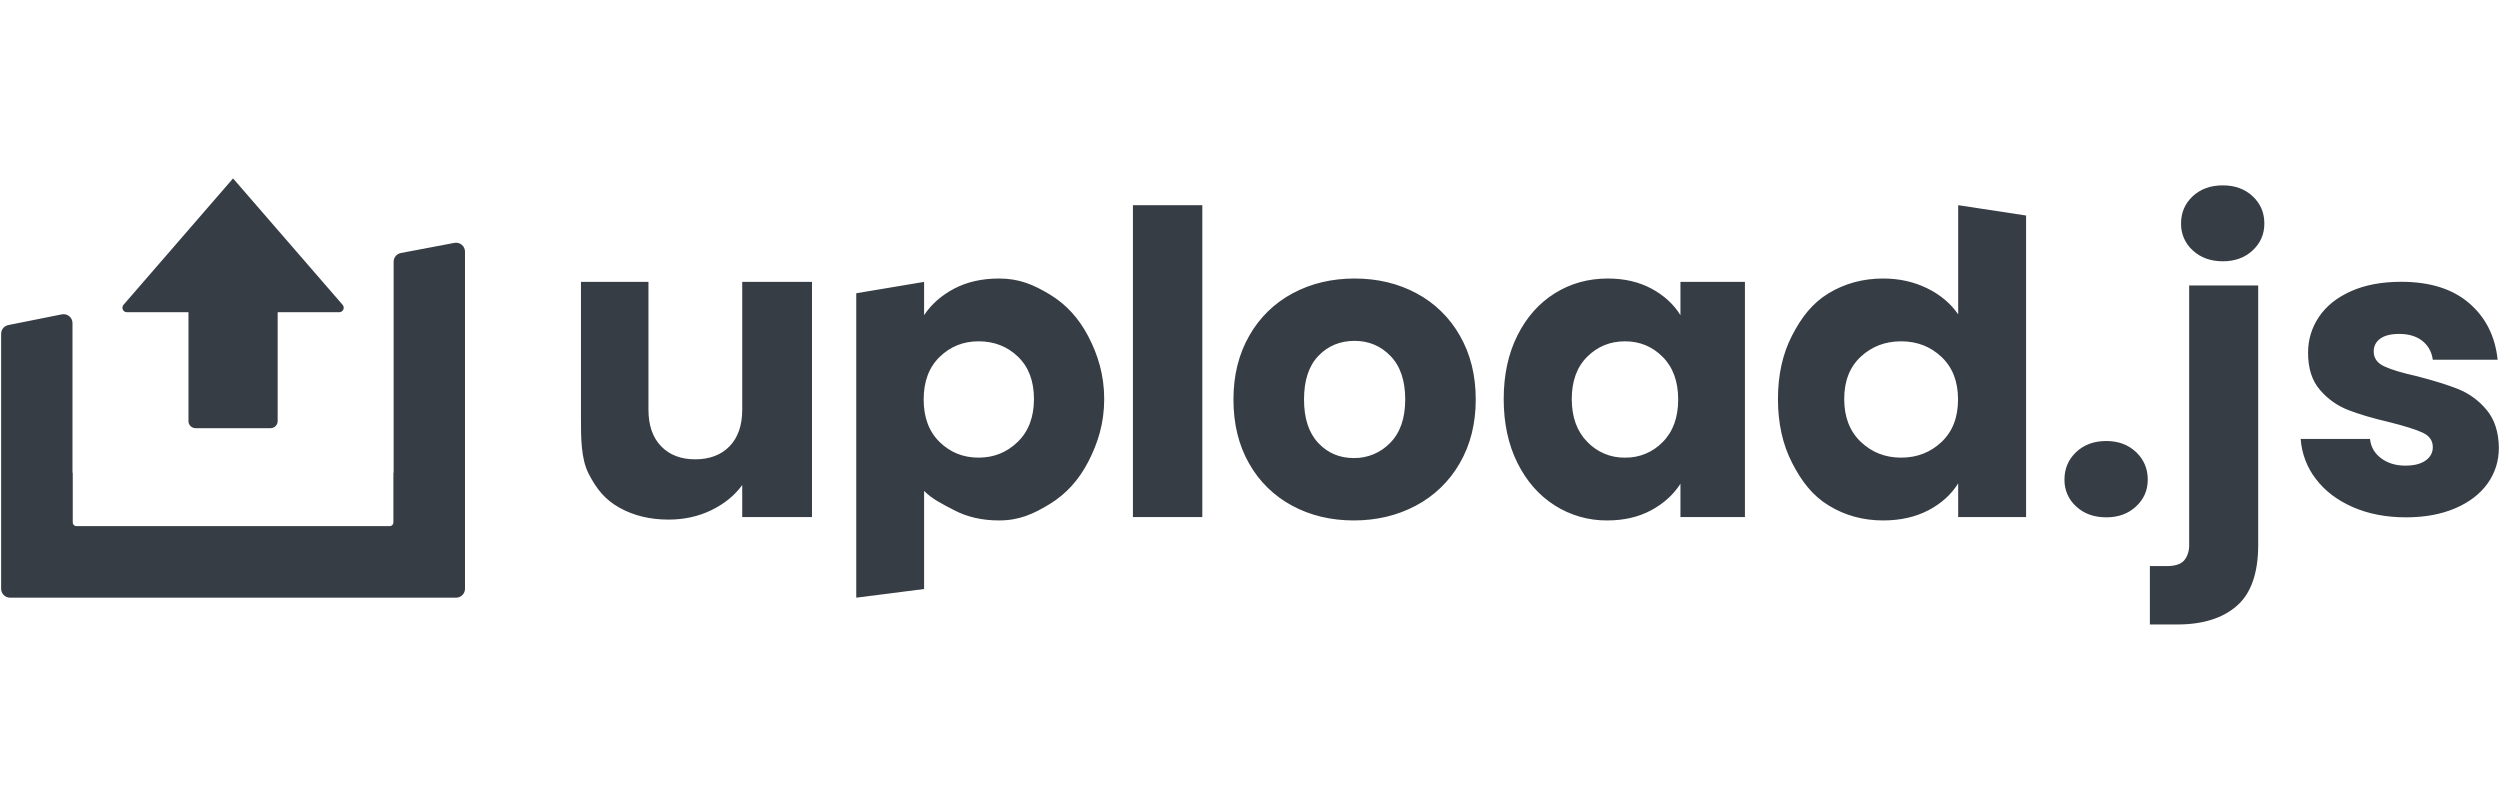
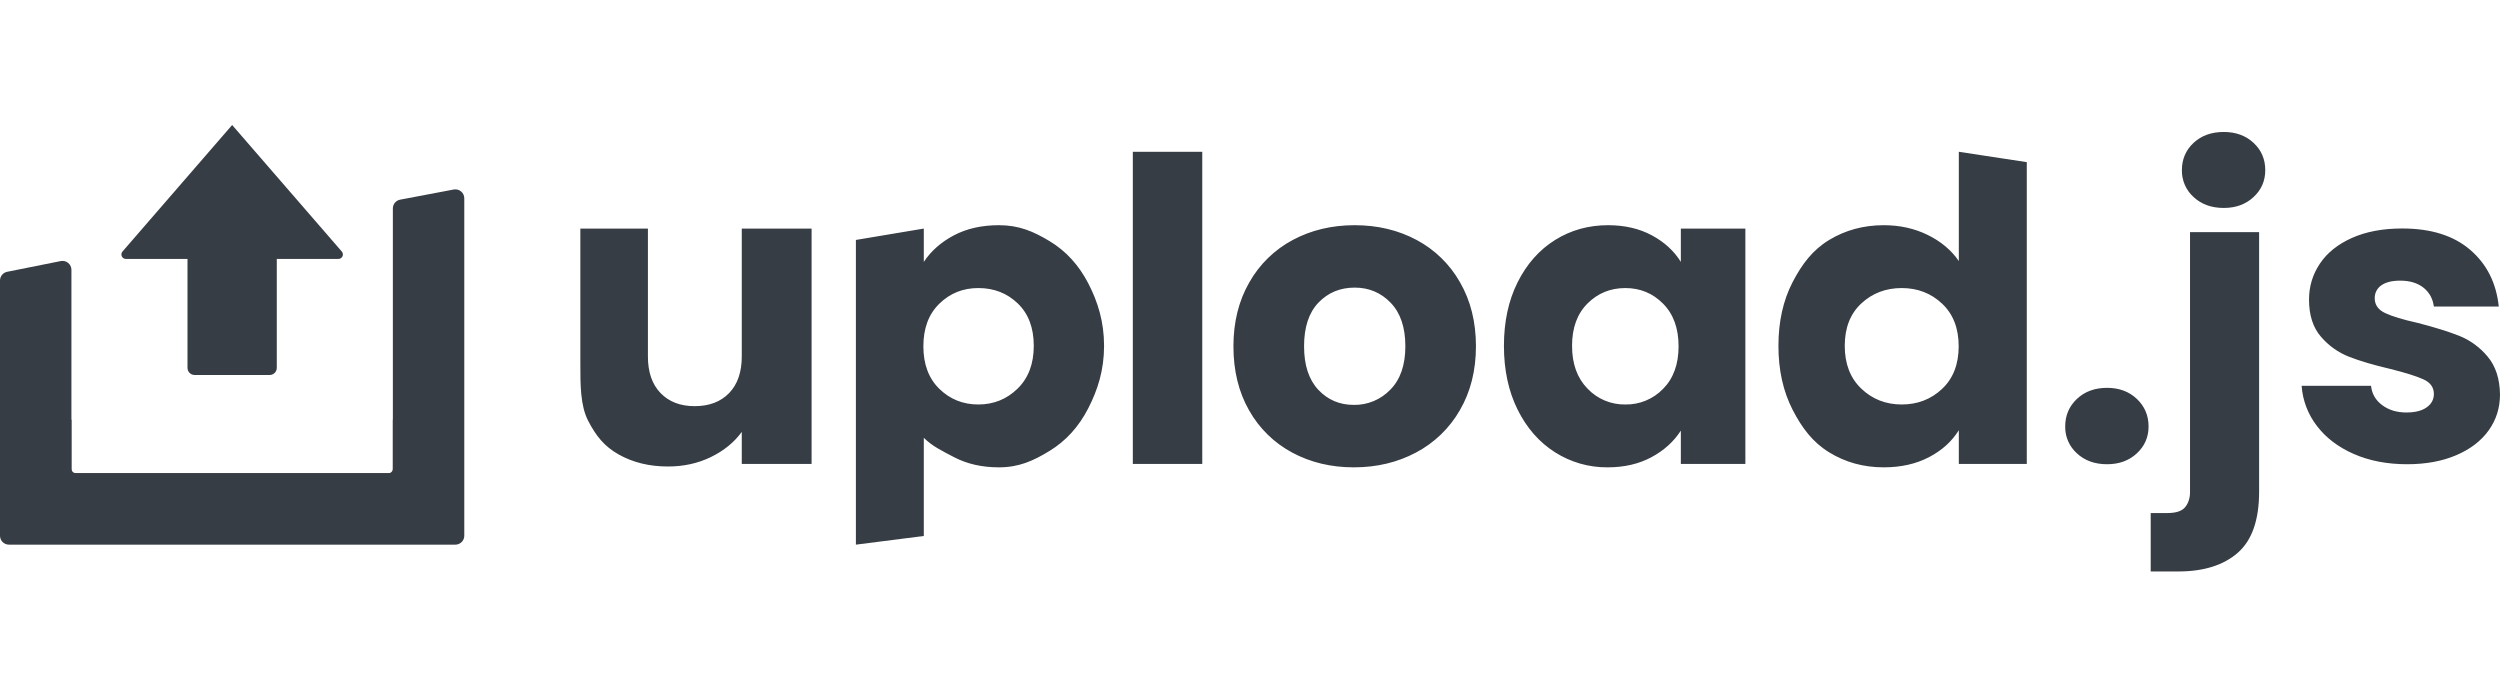
- <svg xmlns="http://www.w3.org/2000/svg" viewBox="0 0 140 45" width="246" height="79">
-   <g fill="#373d44" fill-rule="evenodd" transform="translate(0, 10)">
+ <svg xmlns="http://www.w3.org/2000/svg" viewBox="0 0 140 39" width="280" height="78">
+   <g fill="#373d44" fill-rule="evenodd" transform="translate(0, 7)">
    <path d="M37.408 19.124c.88 0 1.682-.178 2.408-.532.725-.354 1.3-.823 1.723-1.406v1.796h3.91V5.8h-3.91v7.158c0 .882-.236 1.567-.709 2.055-.473.488-1.116.732-1.931.732-.799 0-1.434-.244-1.907-.732-.472-.488-.709-1.173-.709-2.055V5.8H32.5v7.582c0 1.15-.004 2.332.436 3.182.44.85.91 1.437 1.71 1.886.798.45 1.719.674 2.762.674Zm14.325 3.891v-5.498c.464.46.974.709 1.7 1.087.724.378 1.56.567 2.505.567 1.124 0 1.93-.364 2.843-.923s1.634-1.354 2.163-2.386c.53-1.031.884-2.14.884-3.495 0-1.354-.354-2.475-.884-3.498-.53-1.024-1.25-1.812-2.163-2.363-.913-.551-1.719-.895-2.843-.895-.962 0-1.8.189-2.518.567-.717.378-1.28.874-1.687 1.488V5.8l-3.803.637V23.5l3.803-.485Zm3.054-7.364c-.858 0-1.585-.292-2.182-.874-.598-.583-.896-1.378-.896-2.386 0-1.008.298-1.804.896-2.386.597-.583 1.324-.874 2.182-.874.875 0 1.611.287 2.208.862.598.575.896 1.366.896 2.374s-.303 1.807-.908 2.398c-.606.59-1.338.886-2.196.886Zm12.54 3.33V1.5h-3.889v17.482h3.89Zm8.49.19c1.28 0 2.438-.276 3.476-.827a6.12 6.12 0 0 0 2.46-2.374c.6-1.032.9-2.225.9-3.58 0-1.354-.296-2.547-.89-3.578a6.062 6.062 0 0 0-2.434-2.375c-1.03-.55-2.186-.826-3.466-.826-1.28 0-2.435.275-3.466.826a6.062 6.062 0 0 0-2.435 2.375c-.593 1.031-.89 2.224-.89 3.579 0 1.37.293 2.567.878 3.59a6.026 6.026 0 0 0 2.412 2.363c1.023.551 2.174.827 3.454.827Zm-.002-3.497c-.799 0-1.463-.283-1.993-.85s-.794-1.378-.794-2.433c0-1.071.269-1.886.806-2.445.538-.56 1.215-.84 2.03-.84.798 0 1.47.284 2.016.851s.82 1.378.82 2.434c0 1.055-.282 1.866-.844 2.433a2.769 2.769 0 0 1-2.041.85Zm14.211 3.497c.933 0 1.75-.19 2.454-.567.703-.378 1.252-.874 1.647-1.489v1.867h3.614V5.8h-3.614v1.866c-.38-.614-.92-1.11-1.624-1.488-.703-.378-1.52-.567-2.453-.567-1.09 0-2.078.275-2.963.826-.884.552-1.584 1.34-2.097 2.363-.514 1.024-.77 2.213-.77 3.567 0 1.355.256 2.548.77 3.58.513 1.03 1.213 1.826 2.097 2.385a5.39 5.39 0 0 0 2.94.839Zm.991-3.52a2.848 2.848 0 0 1-2.114-.886c-.579-.59-.868-1.39-.868-2.398 0-1.008.29-1.8.868-2.374.578-.575 1.283-.862 2.114-.862s1.536.29 2.115.874c.578.582.868 1.378.868 2.386 0 1.008-.29 1.803-.868 2.386a2.867 2.867 0 0 1-2.115.874Zm14.472 3.52c.962 0 1.805-.19 2.53-.567.726-.378 1.284-.882 1.675-1.512v1.89h3.806V2.08l-3.806-.58v6.119c-.424-.615-1.006-1.103-1.748-1.465-.741-.362-1.56-.543-2.457-.543-1.124 0-2.143.275-3.055.826-.913.552-1.518 1.34-2.048 2.363-.53 1.024-.794 2.213-.794 3.567 0 1.355.264 2.548.794 3.58.53 1.03 1.135 1.826 2.048 2.385.912.56 1.93.839 3.055.839ZM126.51 6v14.54c0 1.58-.398 2.718-1.195 3.416-.798.697-1.91 1.046-3.335 1.046h-1.541V21.73h.943c.429 0 .736-.091.92-.26.184-.169.339-.5.339-.884V6h3.87Zm-8.513 8.719c.675 0 1.23.207 1.668.621.436.414.655.928.655 1.541 0 .598-.219 1.1-.656 1.506-.436.407-.992.61-1.667.61-.69 0-1.253-.203-1.69-.61a1.975 1.975 0 0 1-.656-1.506c0-.613.218-1.127.655-1.541.438-.414 1.001-.621 1.691-.621Zm16.529-8.924c1.61 0 2.879.399 3.806 1.196.928.797 1.461 1.855 1.599 3.174h-3.634l-.03-.162a1.537 1.537 0 0 0-.556-.896c-.33-.26-.763-.391-1.3-.391-.46 0-.813.088-1.058.264a.845.845 0 0 0-.368.725c0 .368.195.644.587.828.39.184 1 .368 1.828.552.95.245 1.725.487 2.323.724a4.007 4.007 0 0 1 1.576 1.15c.452.53.686 1.239.701 2.128 0 .751-.21 1.422-.632 2.012-.422.59-1.028 1.055-1.817 1.392-.79.337-1.706.506-2.749.506-1.12 0-2.116-.192-2.99-.575-.874-.383-1.564-.909-2.07-1.576a4.144 4.144 0 0 1-.851-2.242h3.887l.025.163c.075.37.274.677.596.918.368.276.82.414 1.357.414.49 0 .87-.096 1.138-.287.269-.192.403-.441.403-.748 0-.368-.192-.64-.575-.816-.383-.177-1.004-.372-1.863-.587-.92-.215-1.687-.44-2.3-.678a3.974 3.974 0 0 1-1.587-1.128c-.445-.513-.667-1.207-.667-2.081 0-.736.203-1.407.61-2.012.406-.606 1.004-1.085 1.794-1.438s1.728-.529 2.817-.529Zm-28.03 3.336c.889 0 1.643.29 2.262.874.618.582.928 1.378.928 2.386 0 1.008-.31 1.803-.928 2.386-.62.582-1.373.874-2.262.874-.89 0-1.643-.296-2.262-.886-.619-.59-.928-1.39-.928-2.398 0-1.008.31-1.8.928-2.374.619-.575 1.373-.862 2.262-.862ZM124.532.39c.674 0 1.23.203 1.667.61.437.406.656.916.656 1.529 0 .598-.219 1.1-.656 1.506-.437.407-.993.61-1.667.61-.69 0-1.254-.203-1.69-.61a1.975 1.975 0 0 1-.656-1.506c0-.613.218-1.123.655-1.53.437-.406 1-.609 1.69-.609Z" fill-rule="nonzero" />
    <path d="M24 16.5v5H2v-5h2v2.75a.25.25 0 0 0 .193.243l.057.007h17.5a.25.25 0 0 0 .25-.25V16.5h2Z" />
    <path d="M26 23a.5.5 0 0 1-.41.492l-.09.008H.5A.5.5 0 0 1 0 23V8.71a.5.5 0 0 1 .402-.49l3-.6A.5.5 0 0 1 4 8.11V19.5h18V4.673a.5.5 0 0 1 .407-.492l3-.568a.5.5 0 0 1 .593.49V23Z" />
    <path d="M10.75 5h4.5a.25.25 0 0 1 .25.25v8.35a.4.4 0 0 1-.4.4h-4.2a.4.4 0 0 1-.4-.4V5.25a.25.25 0 0 1 .25-.25Z" />
    <path d="m13 0 6.141 7.086a.25.25 0 0 1-.188.414H7.047a.25.25 0 0 1-.188-.414L13 0Z" />
  </g>
</svg>
